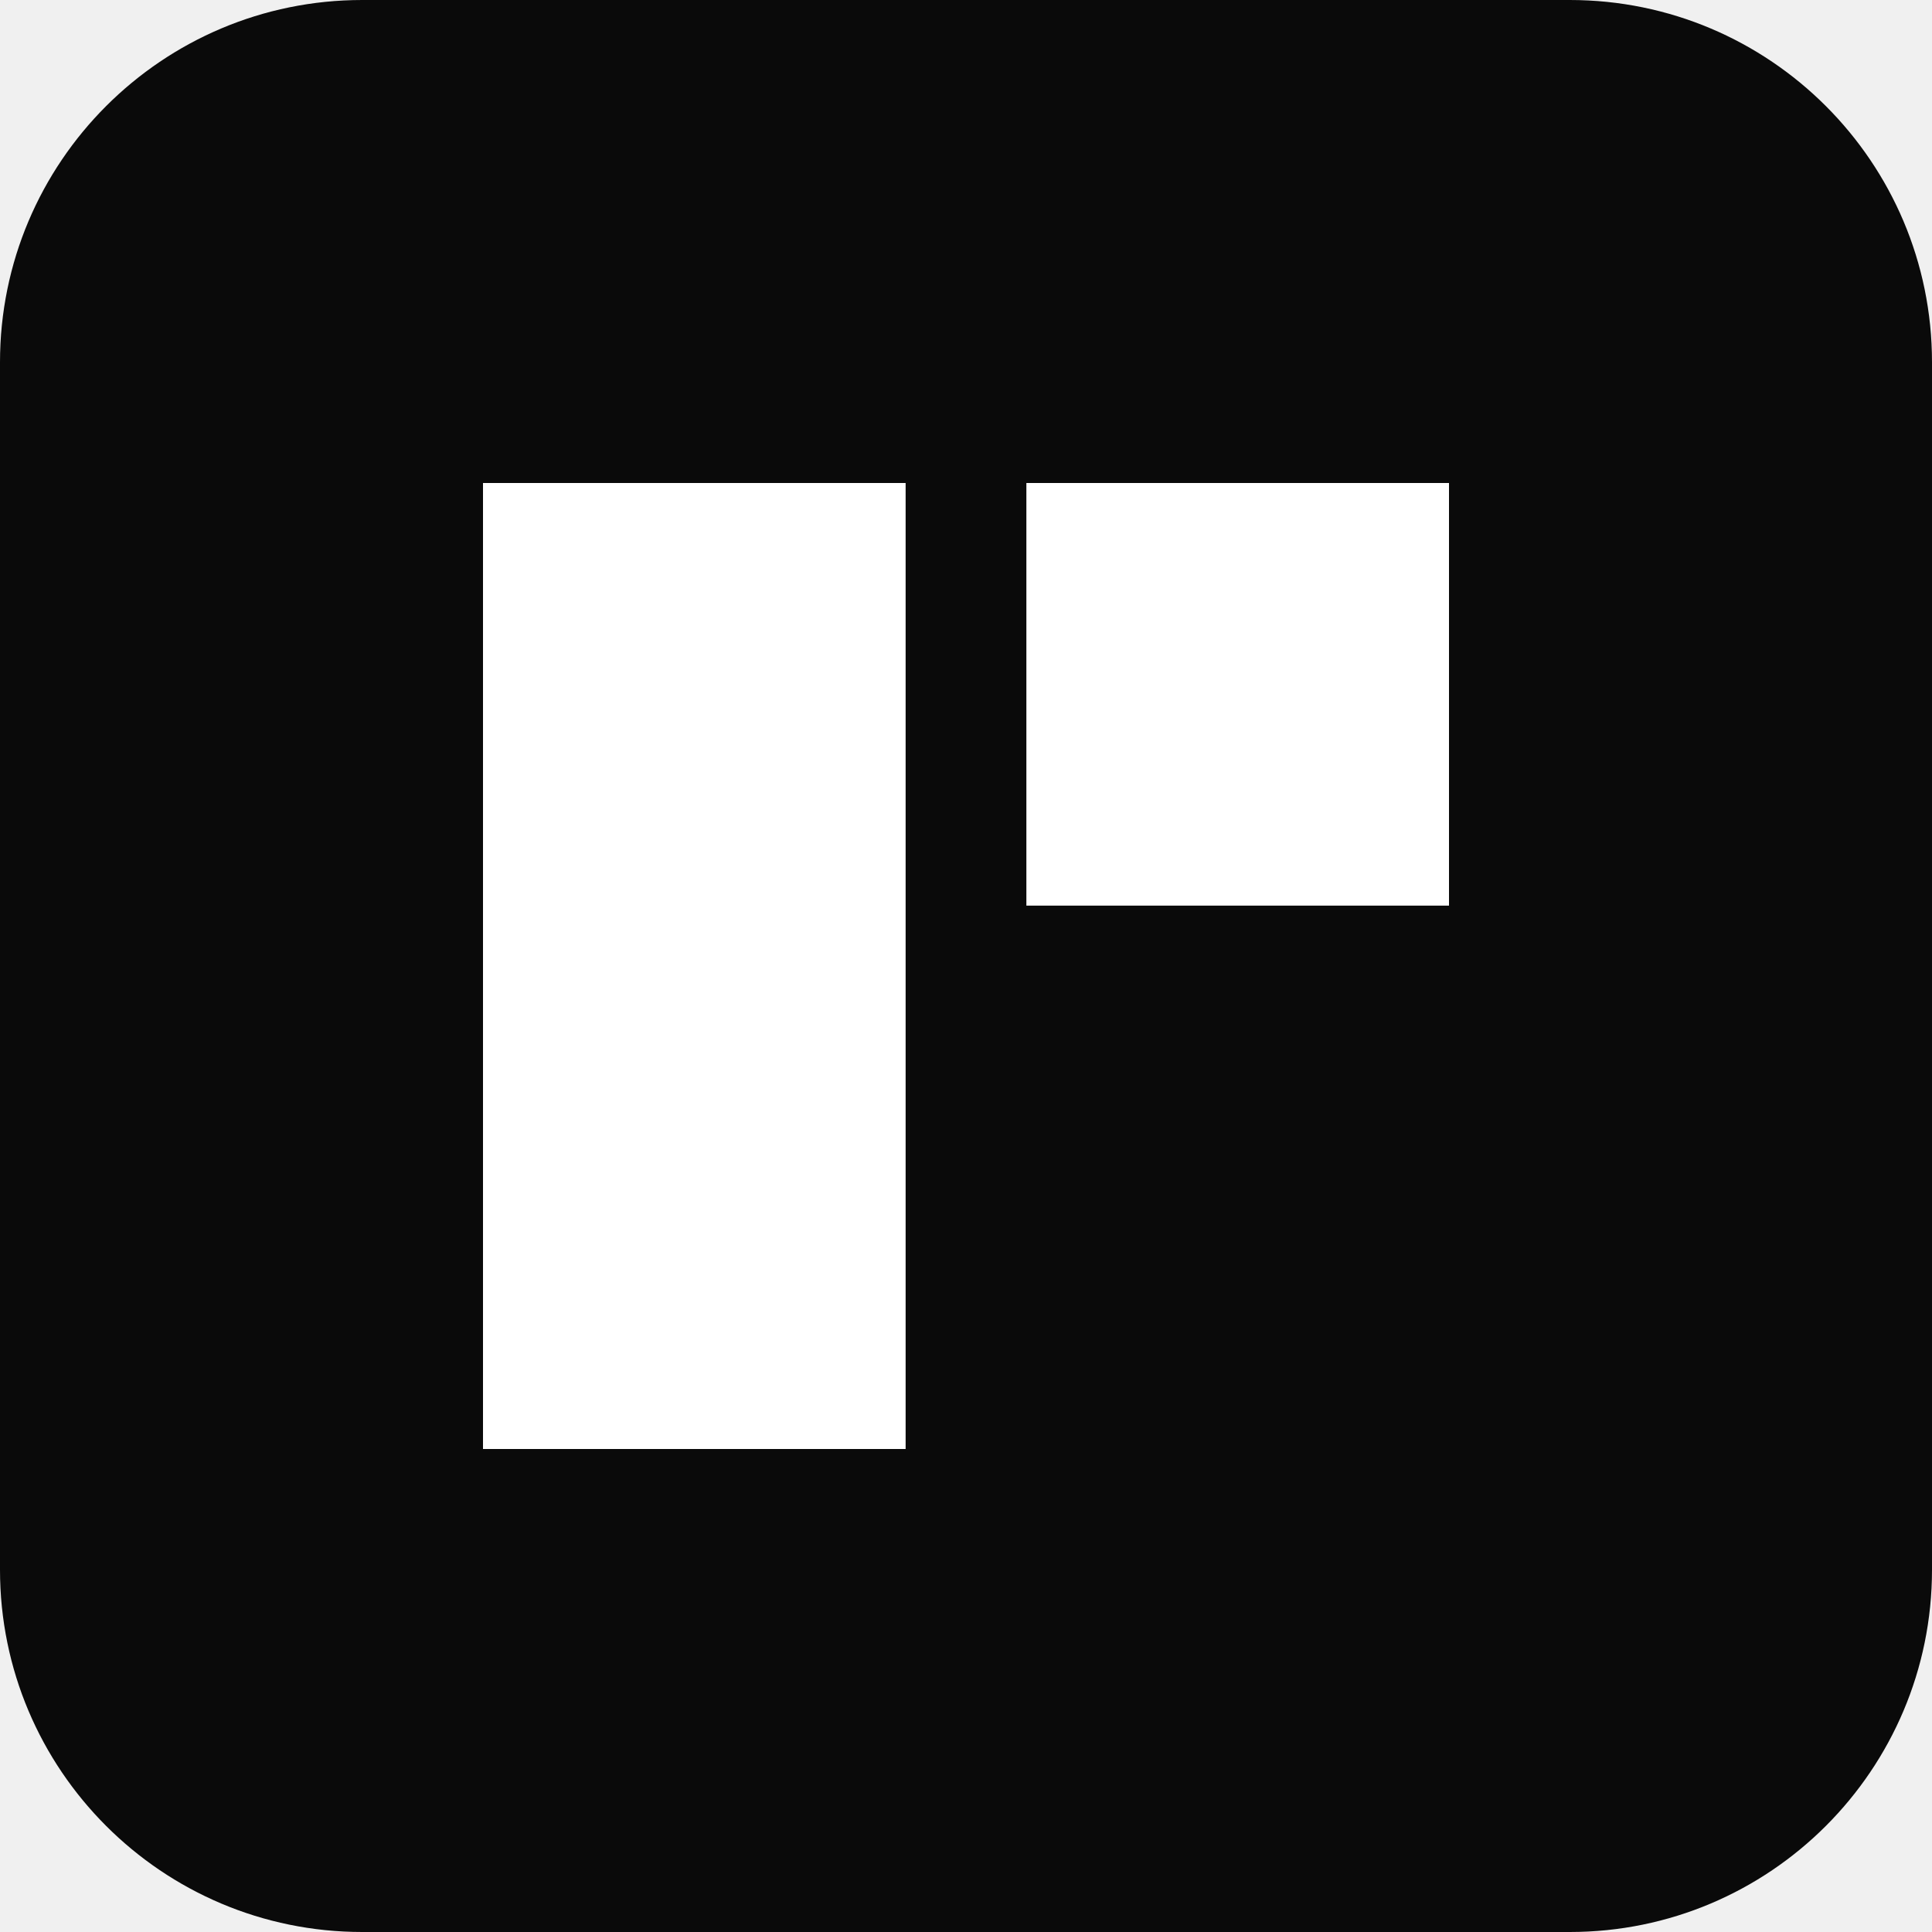
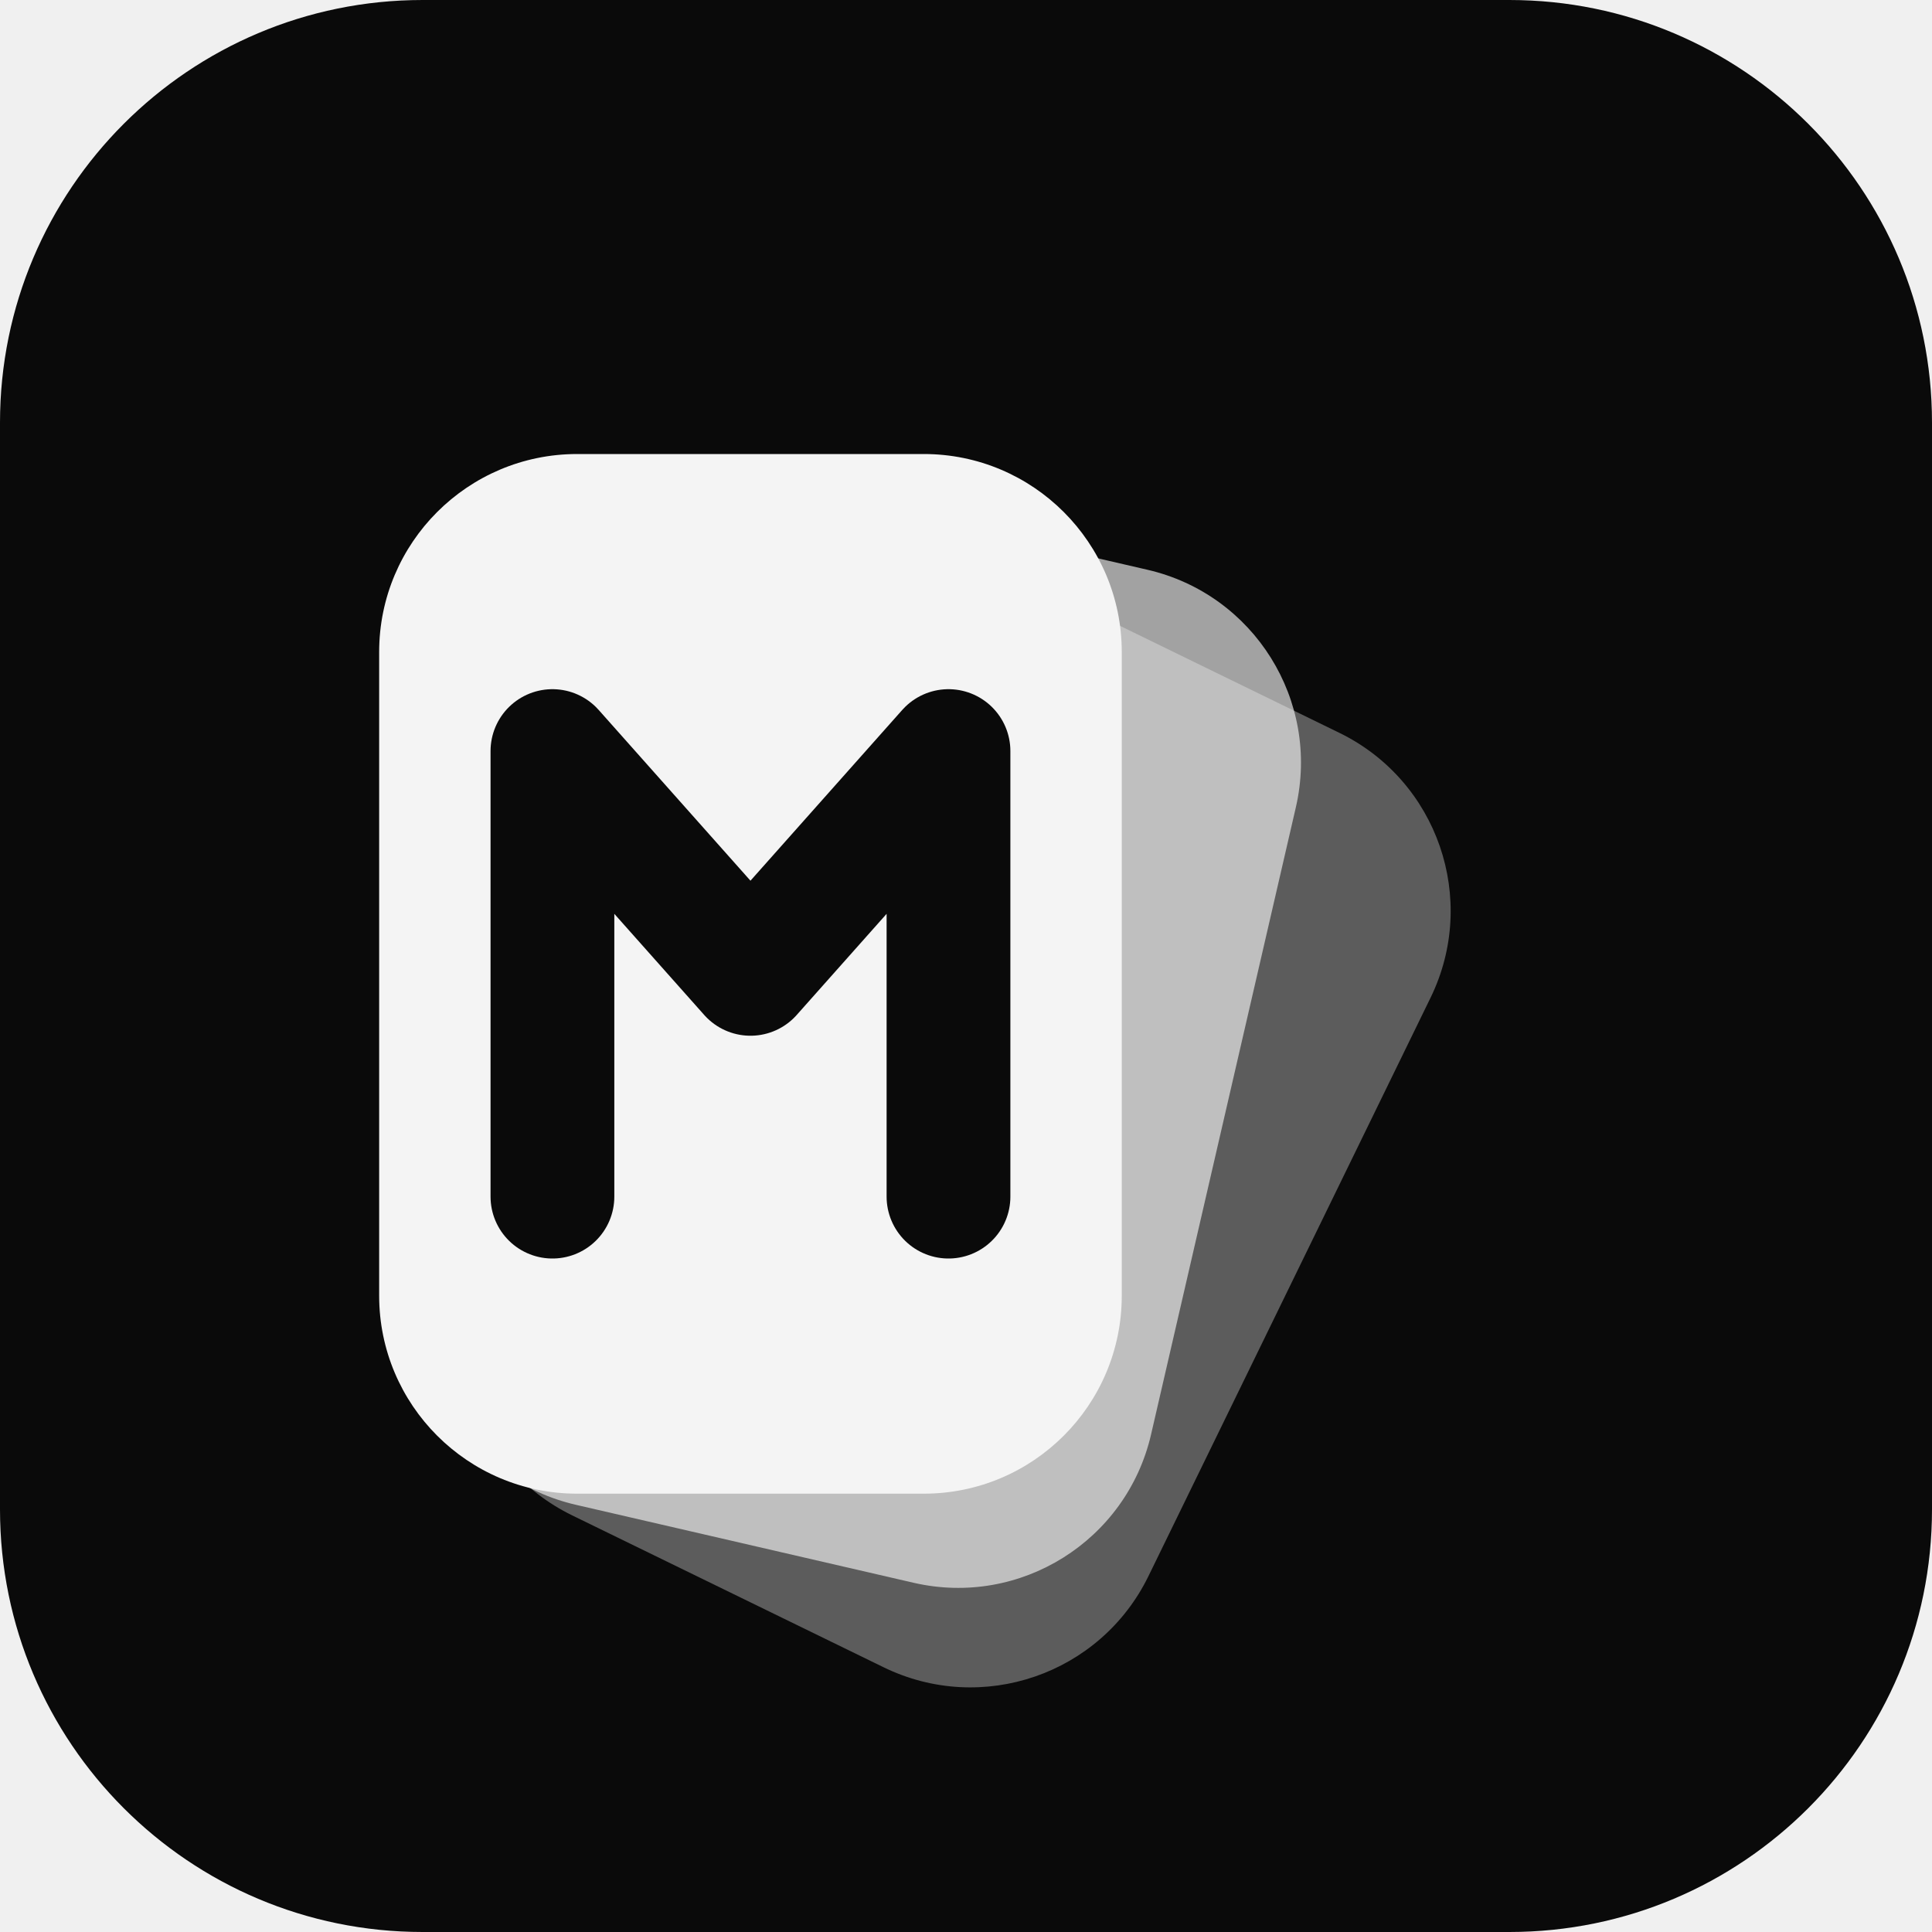
<svg xmlns="http://www.w3.org/2000/svg" viewBox="0 0 32 32">
-   <rect width="32" height="32" rx="6" fill="#0a0a0a" />
-   <rect x="8" y="8" width="7" height="16" fill="#fff" />
-   <rect x="17" y="8" width="7" height="7" fill="#fff" />
+   <rect width="32" height="32" rx="7" fill="#0a0a0a" />
+   <g transform="translate(3 2.6) scale(0.82)" fill="#f4f4f4">
+     <rect x="4" y="6" width="15" height="21" rx="4" opacity=".35" transform="rotate(26 7 27)" />
+     <rect x="4" y="6" width="15" height="21" rx="4" opacity=".65" transform="rotate(13 7 27)" />
+     <rect x="4" y="6" width="15" height="21" rx="4" />
+     <path d="M7.5 21v-9l4 4.5 4-4.5v9" fill="none" stroke="#0a0a0a" stroke-width="2.5" stroke-linecap="round" stroke-linejoin="round" />
+   </g>
</svg>
